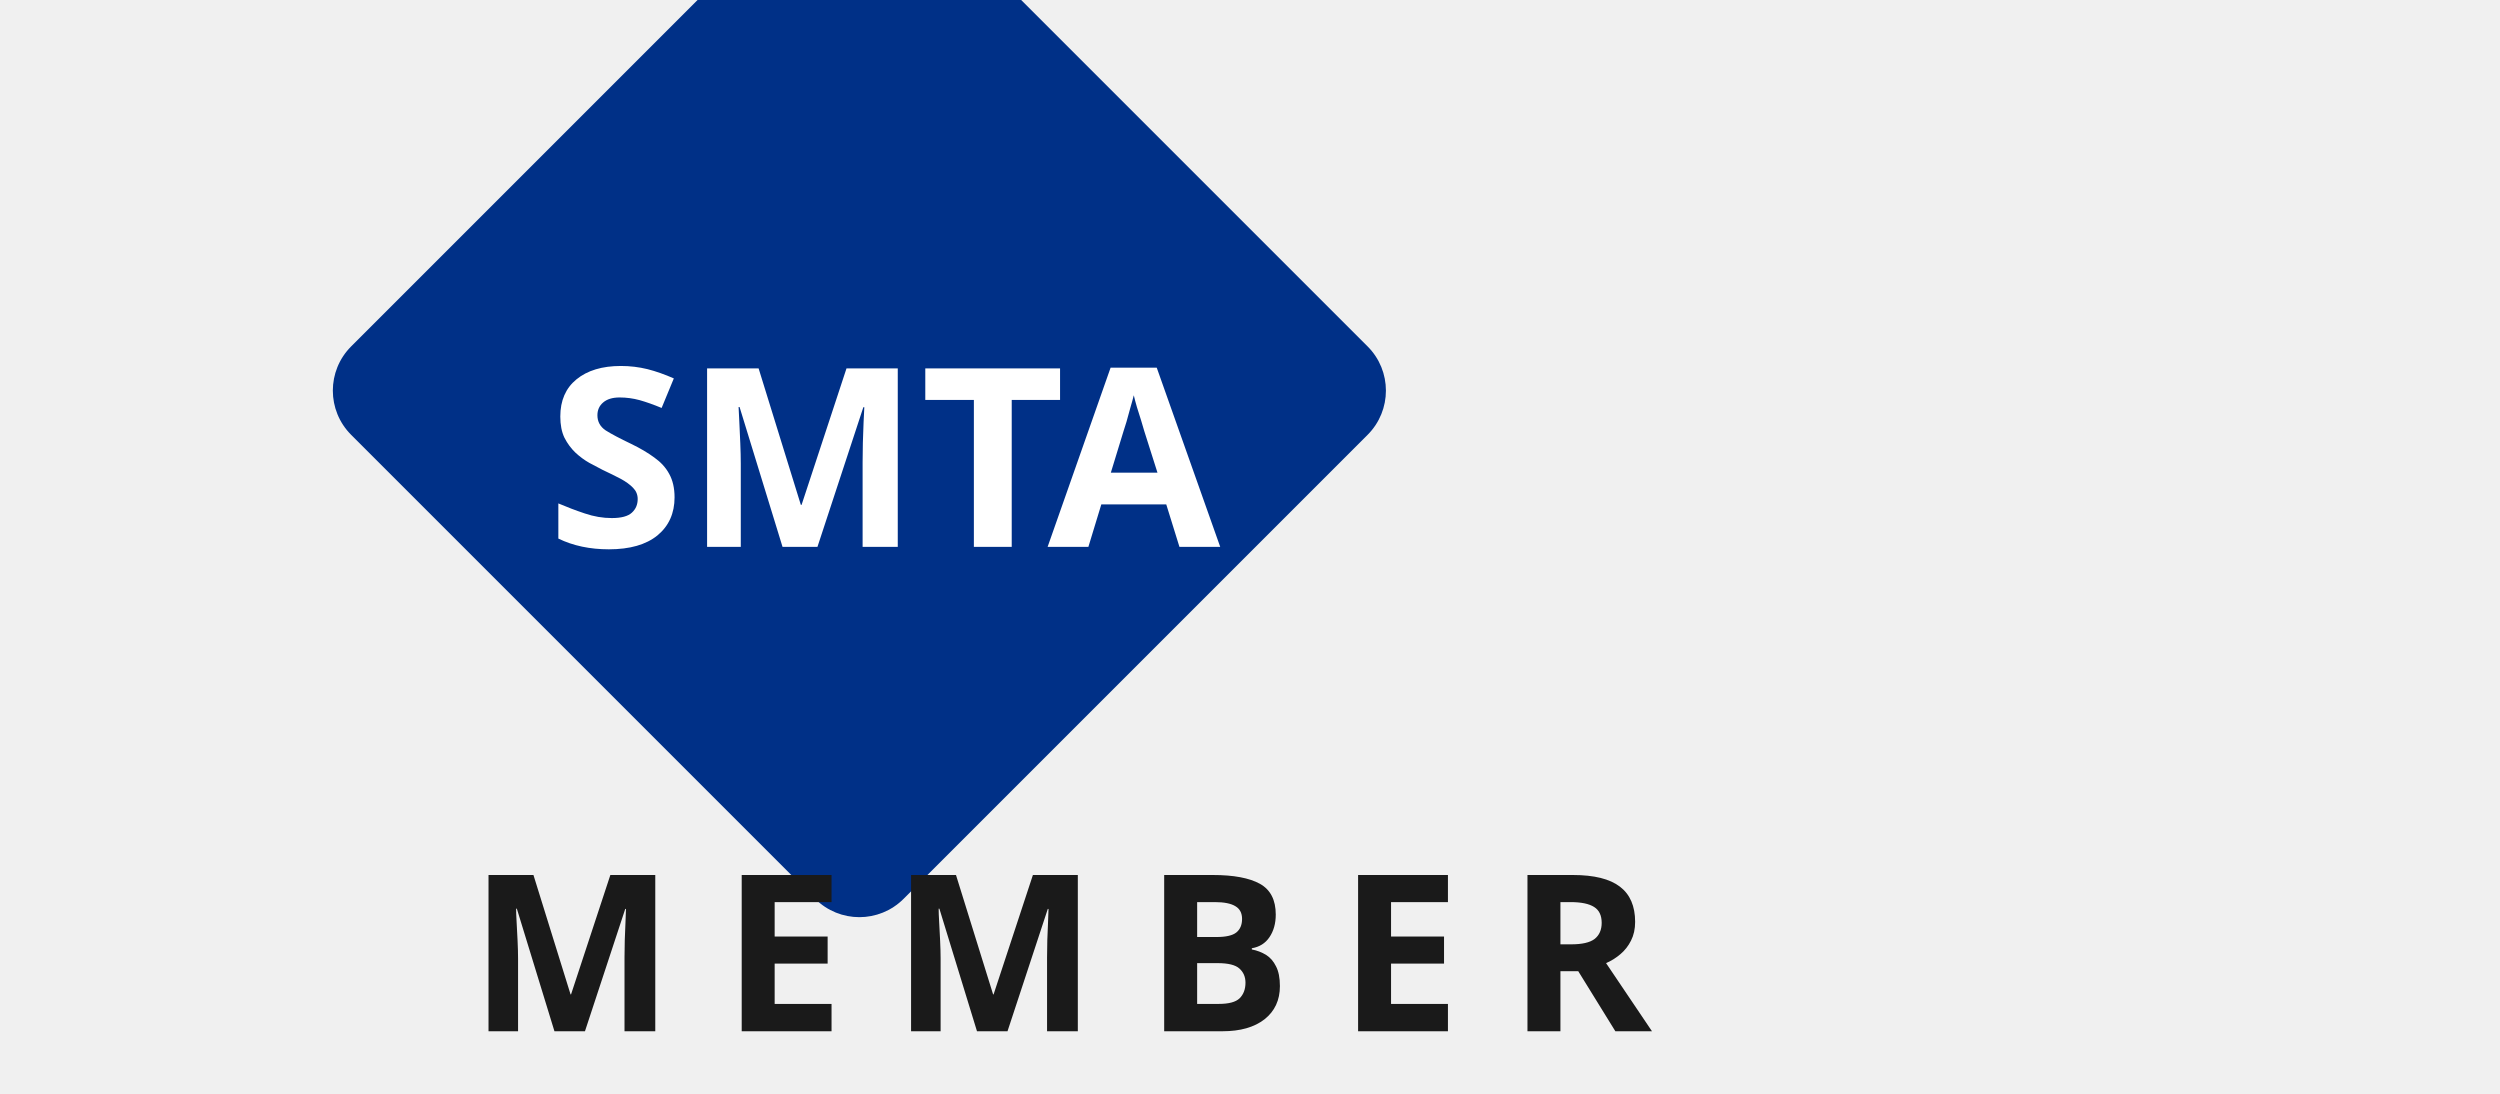
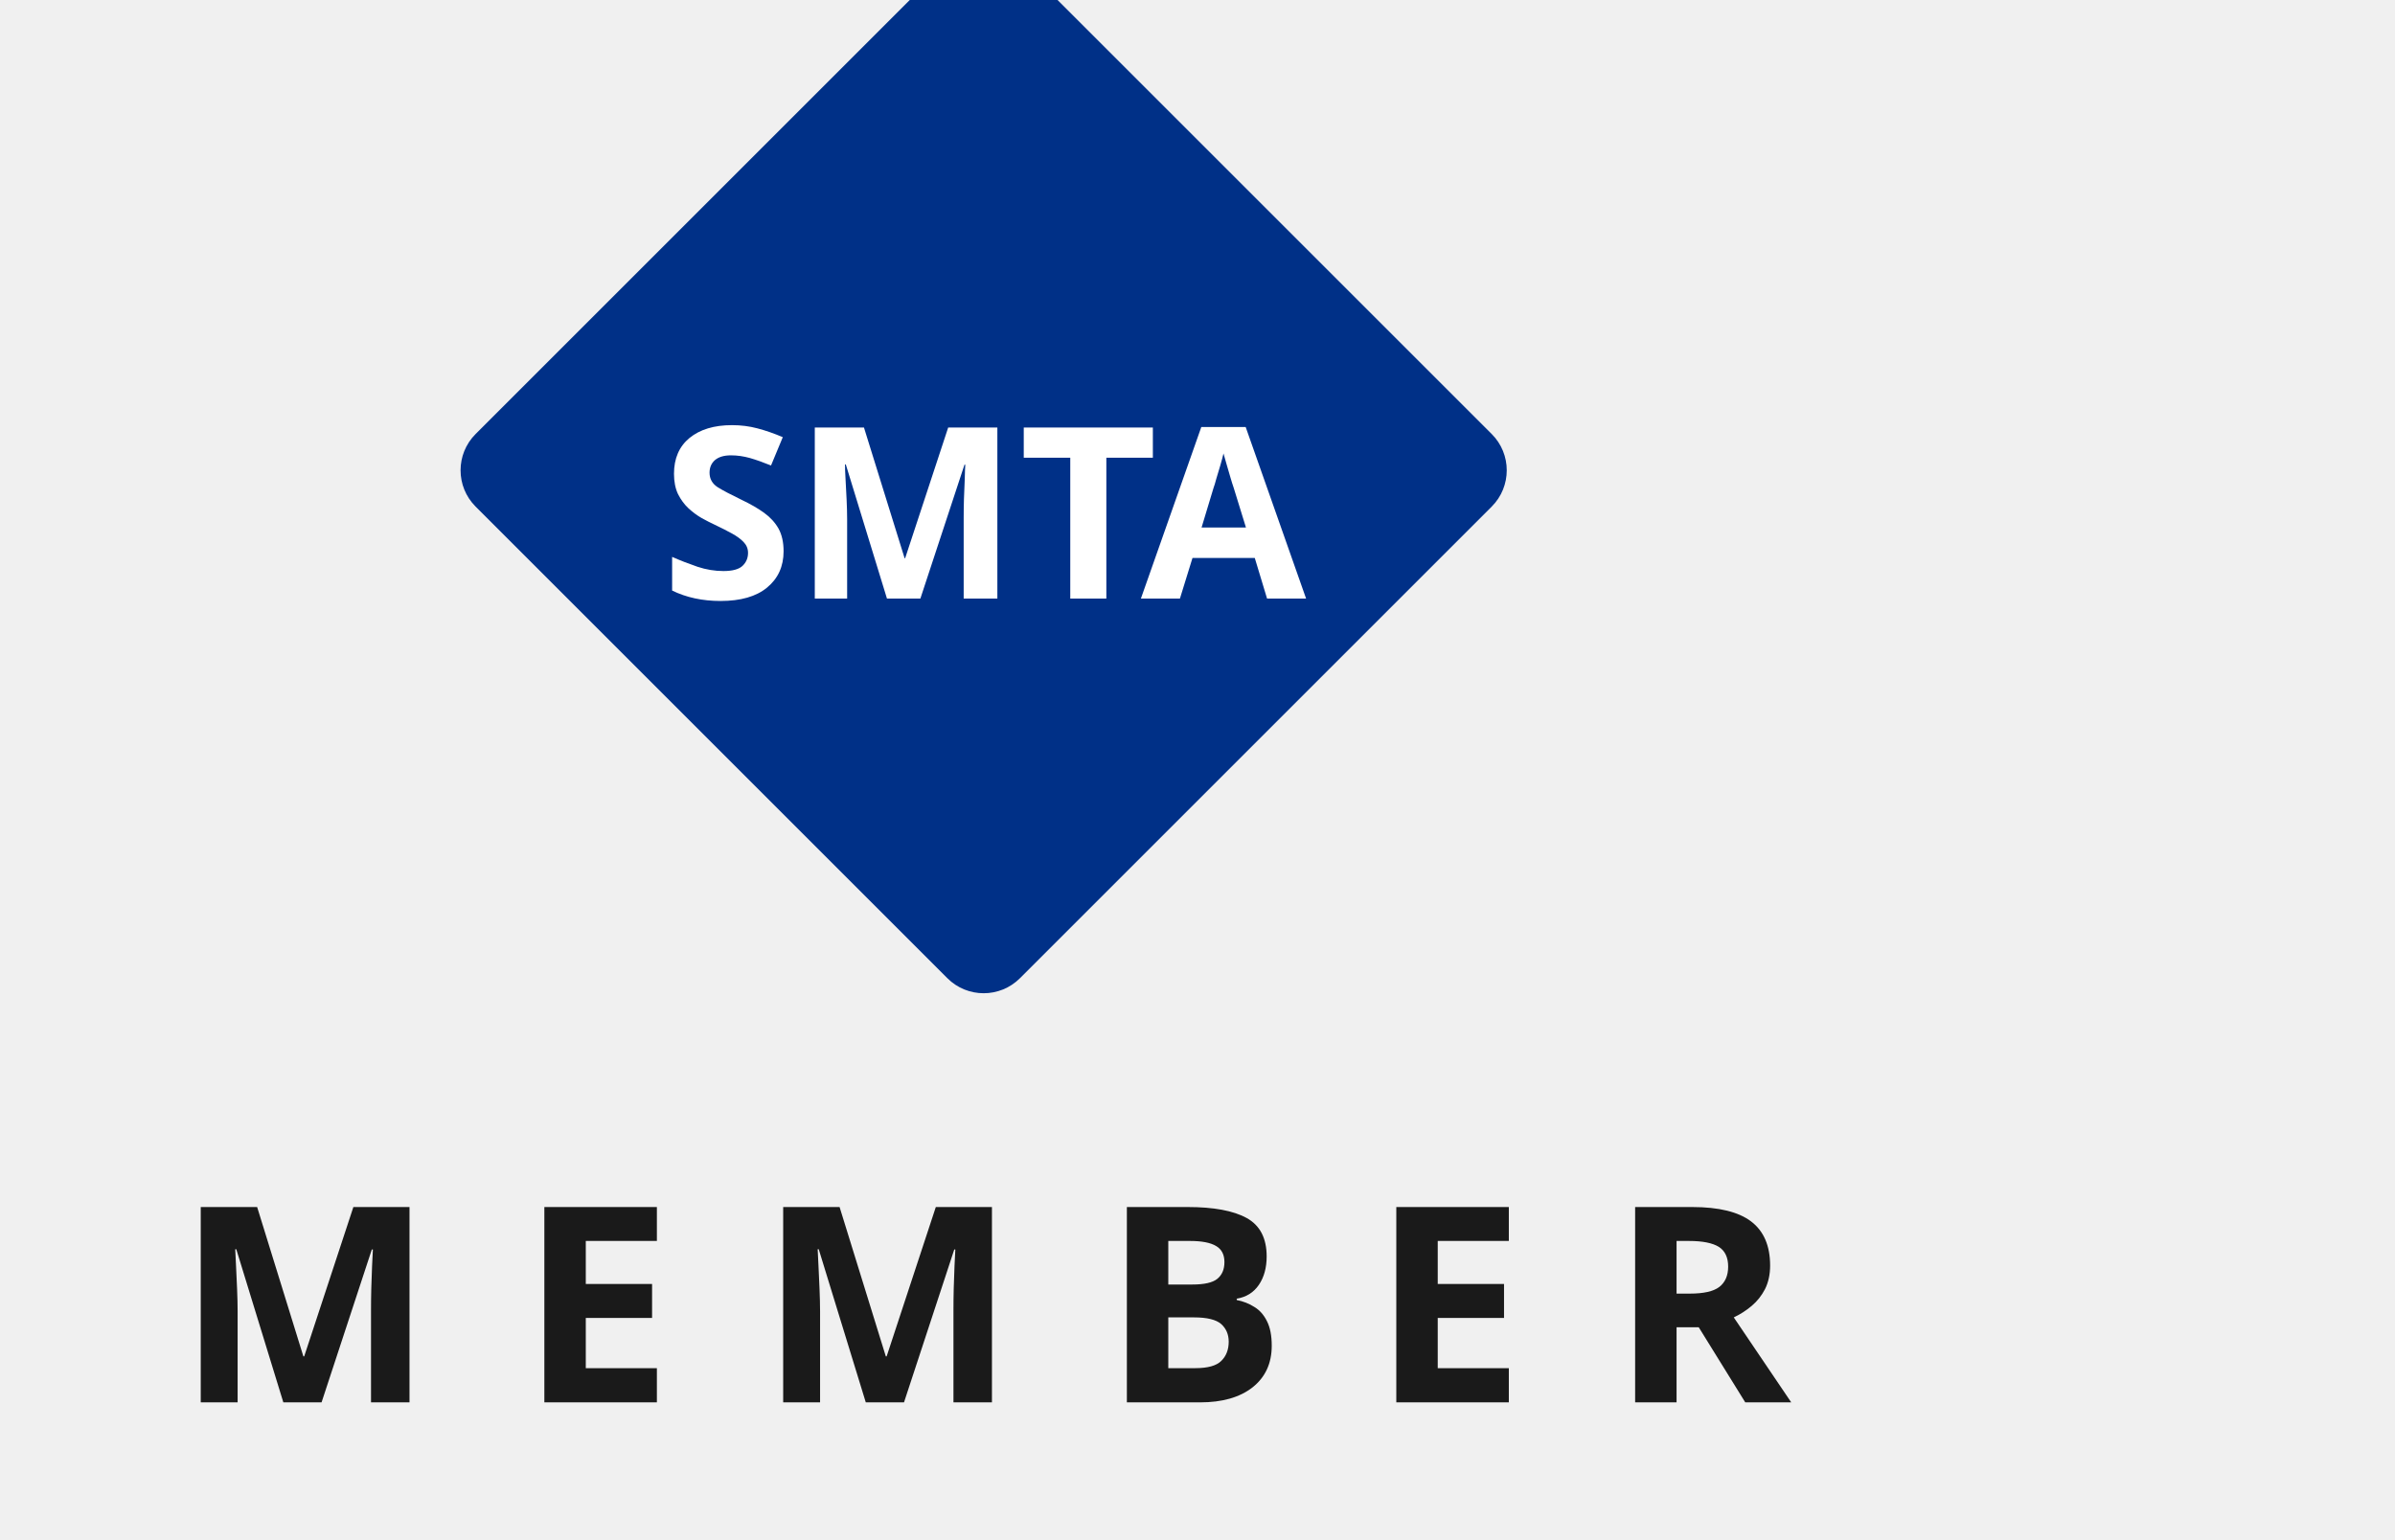
- <svg xmlns="http://www.w3.org/2000/svg" viewBox="0 0 160 70">
-   <rect x="30" y="0" width="50" height="50" rx="4" transform="rotate(45 55 25)" fill="#003087" />
-   <text x="35" y="35" font-family="Arial Black, sans-serif" font-size="16" font-weight="900" fill="#fff">SMTA</text>
-   <text x="30" y="66" font-family="Arial Black, sans-serif" font-size="14" font-weight="900" fill="#1a1a1a" letter-spacing="3">MEMBER</text>
+ <svg xmlns="http://www.w3.org/2000/svg" viewBox="0 0 140 90">
+   <rect x="35" y="5" width="45" height="45" rx="3" transform="rotate(45 57.5 27.5)" fill="#003087" />
+   <text x="57.5" y="35" text-anchor="middle" font-family="Arial Black,sans-serif" font-size="14" font-weight="900" fill="#fff">SMTA</text>
+   <text x="57.5" y="82" text-anchor="middle" font-family="Arial Black,sans-serif" font-size="16" font-weight="900" fill="#1a1a1a" letter-spacing="5">MEMBER</text>
</svg>
